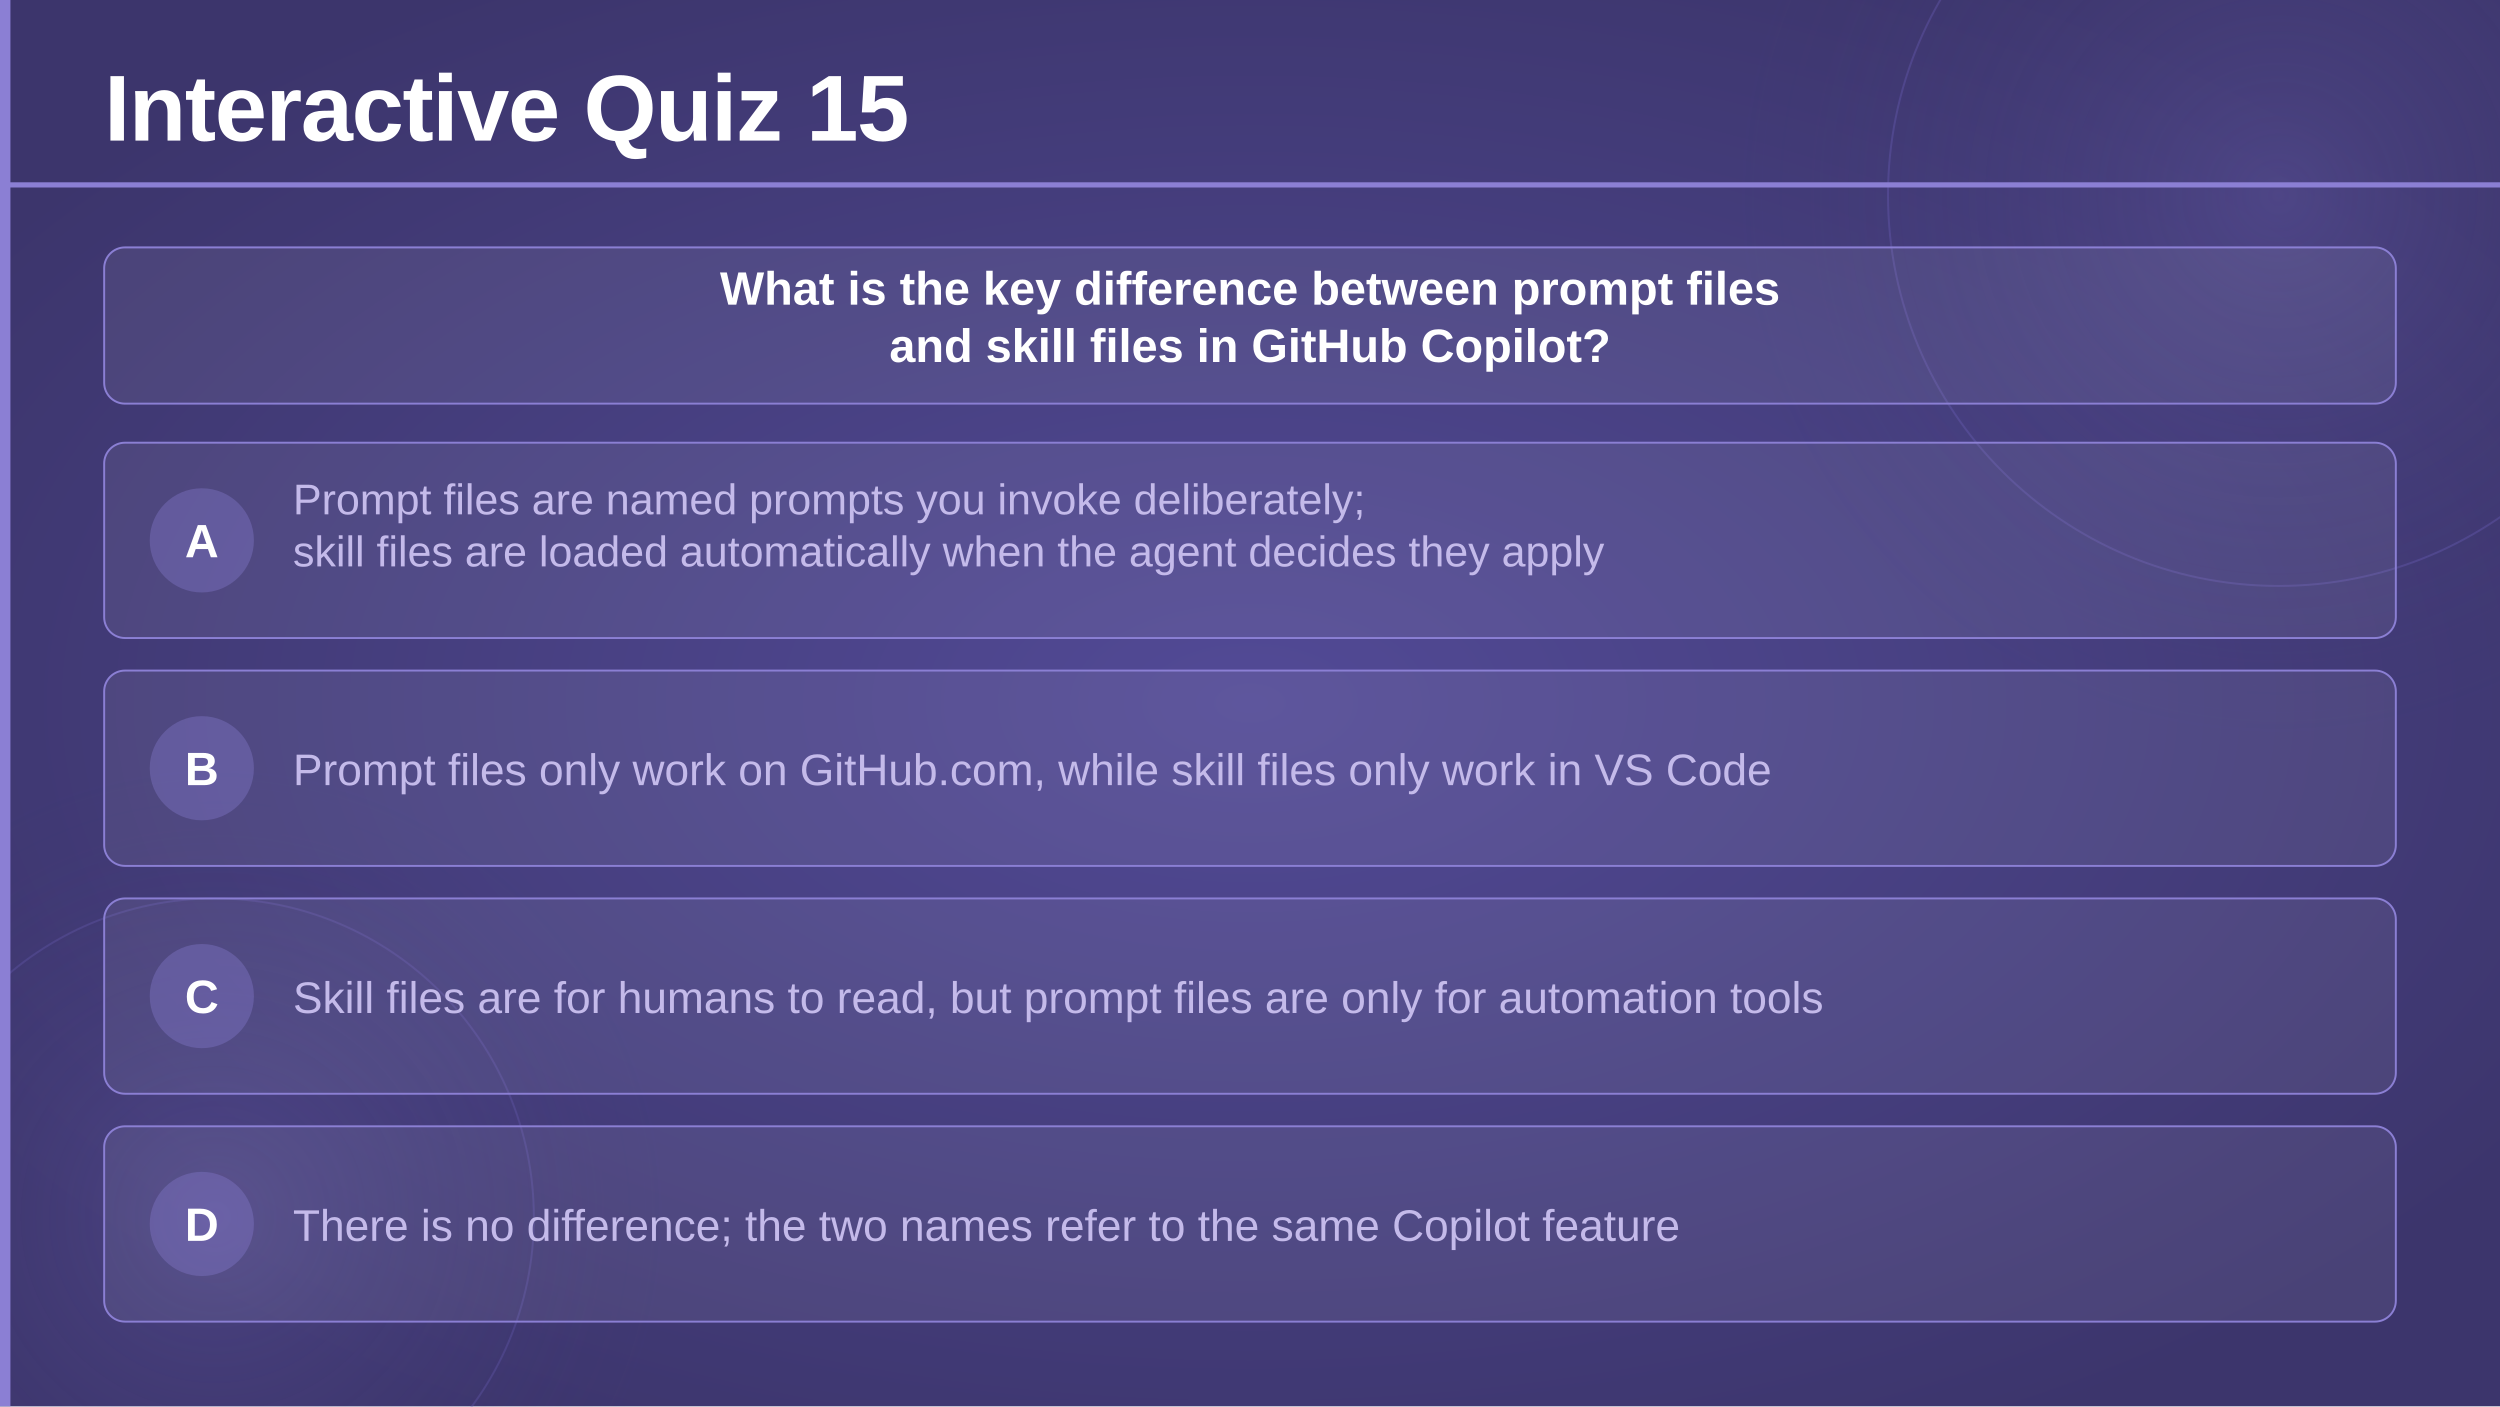
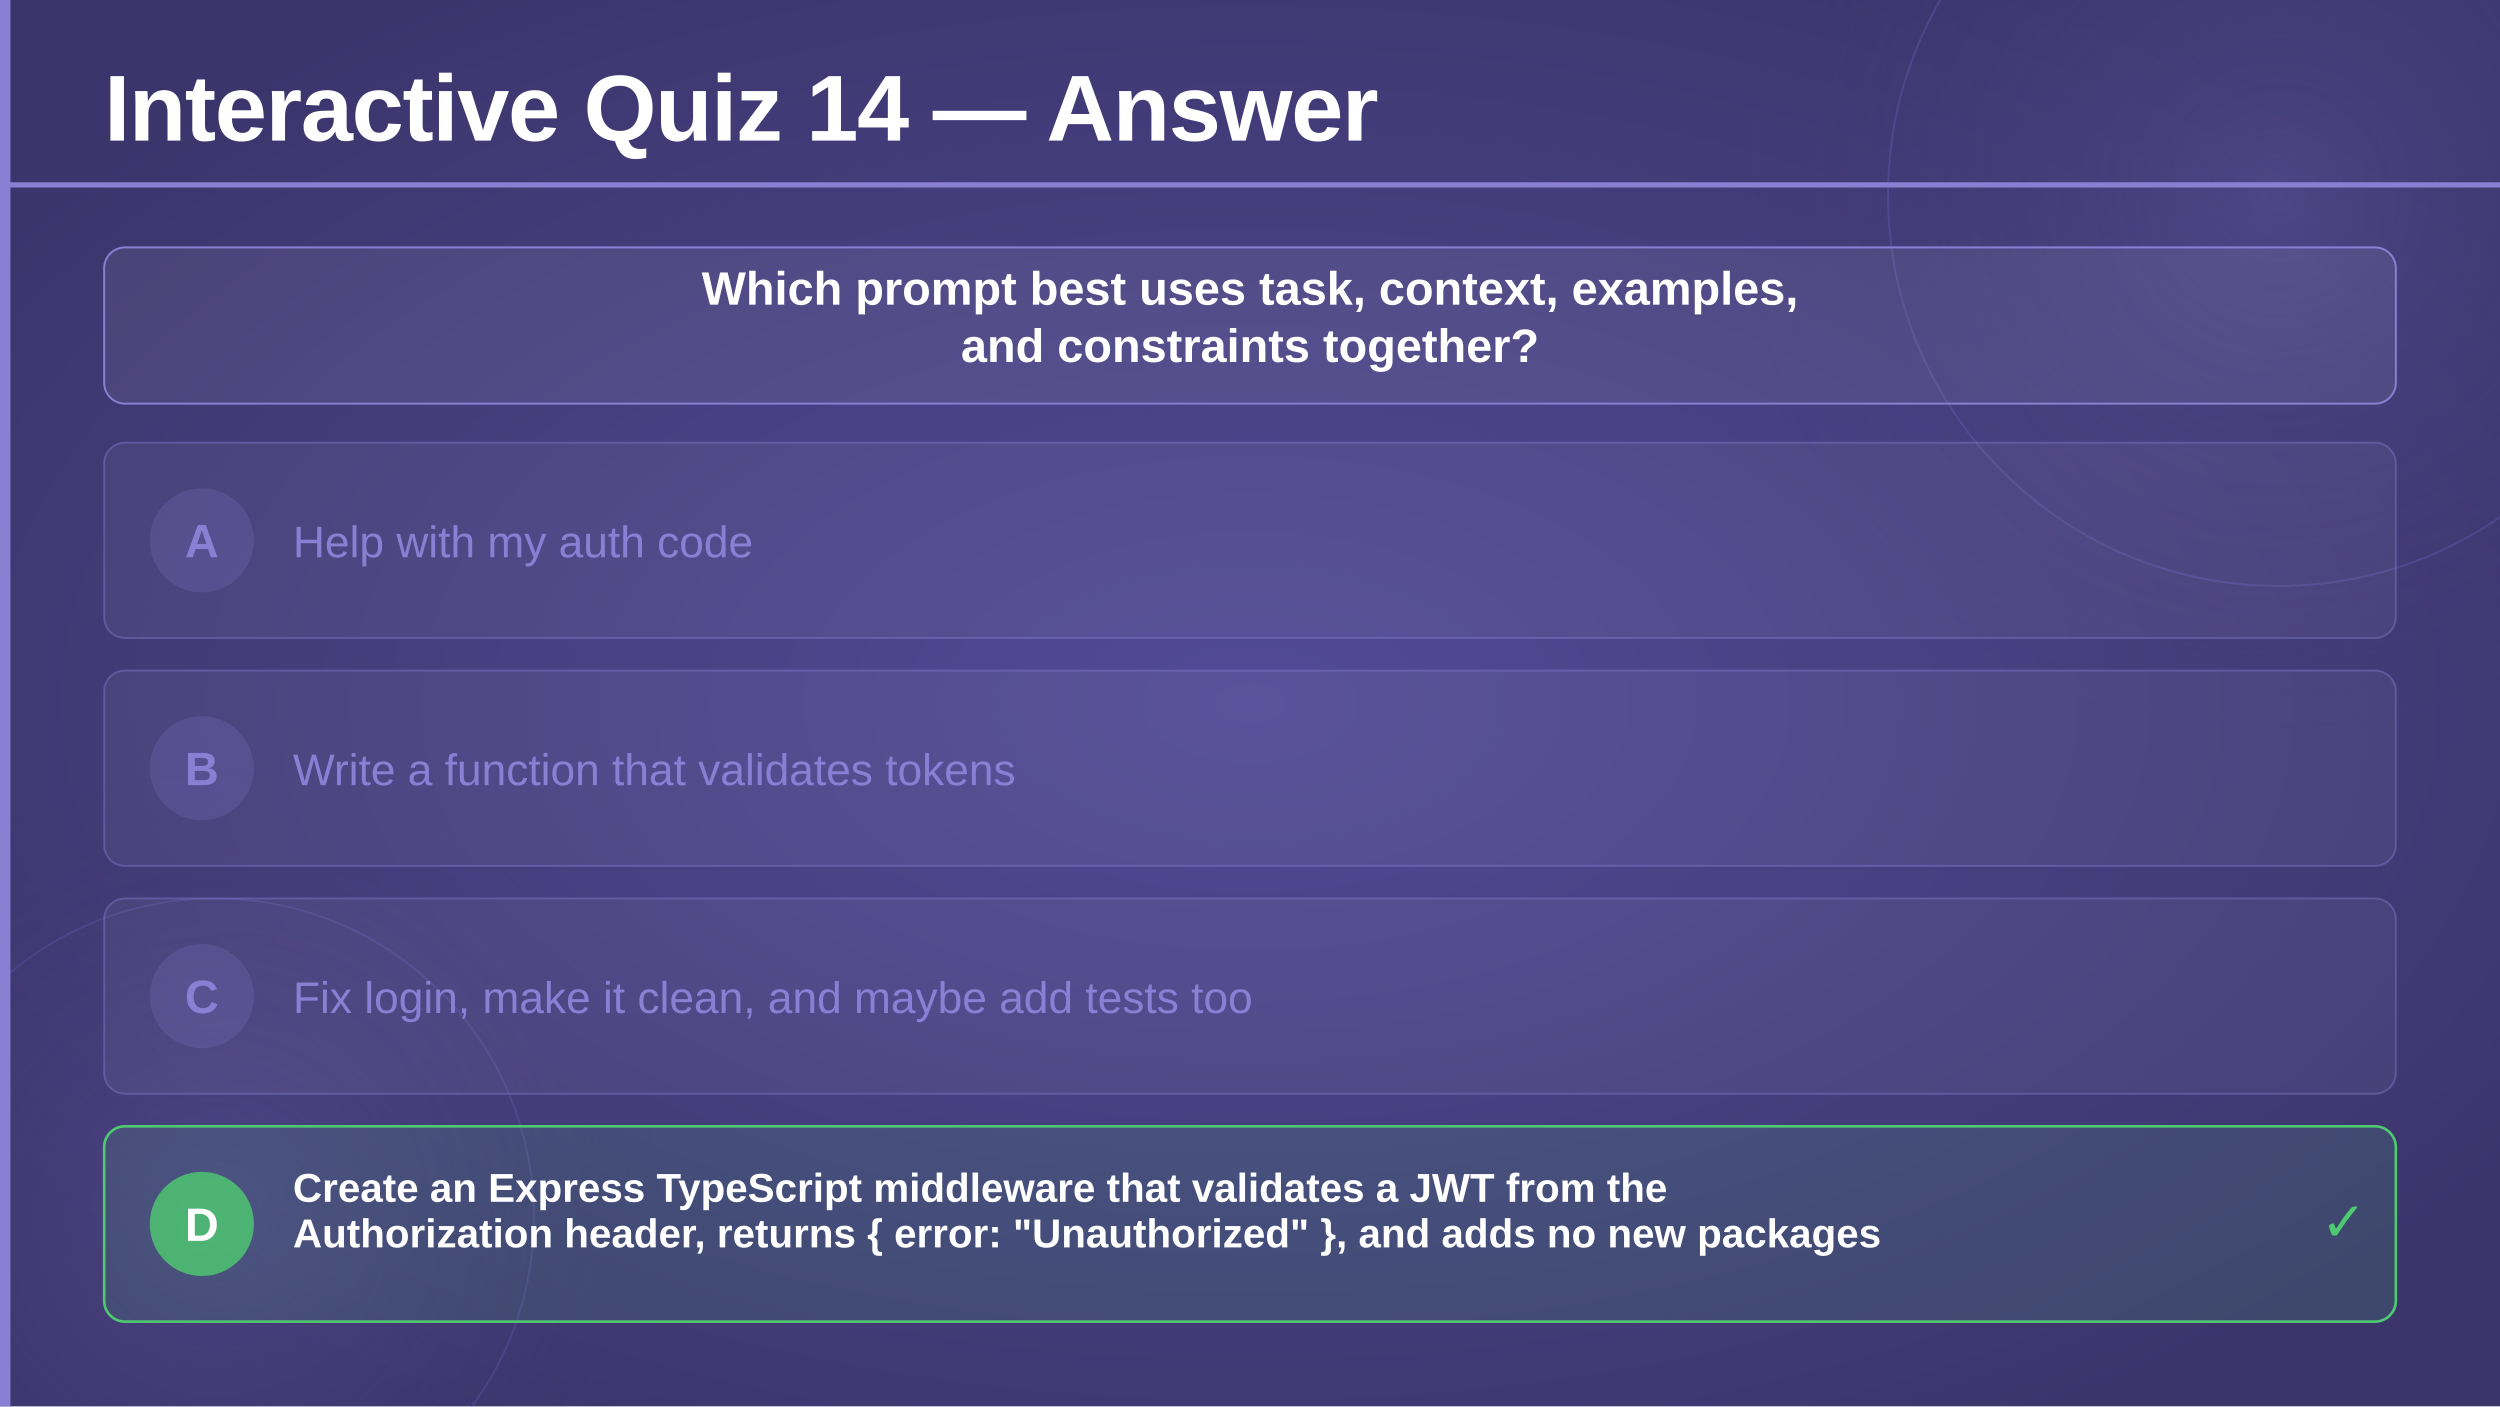
<svg xmlns="http://www.w3.org/2000/svg" viewBox="0 0 1920 1080" width="1920" height="1080">
  <defs>
    <radialGradient id="bgGlow" cx="50%" cy="50%" r="60%">
      <stop offset="0%" stop-color="#524a96" stop-opacity="1" />
      <stop offset="100%" stop-color="#3c356c" stop-opacity="1" />
    </radialGradient>
    <radialGradient id="circleGlow" cx="50%" cy="50%" r="50%">
      <stop offset="0%" stop-color="#7c70c8" stop-opacity="0.25" />
      <stop offset="100%" stop-color="#3c356c" stop-opacity="0" />
    </radialGradient>
  </defs>
  <rect width="1920" height="1080" fill="url(#bgGlow)" />
  <circle cx="1750" cy="150" r="420" fill="url(#circleGlow)" />
  <circle cx="1750" cy="150" r="300" fill="none" stroke="#6a5fb8" stroke-width="1.5" opacity="0.35" />
  <circle cx="165" cy="935" r="350" fill="url(#circleGlow)" />
  <circle cx="165" cy="935" r="245" fill="none" stroke="#6a5fb8" stroke-width="1.5" opacity="0.3" />
  <rect x="0" y="0" width="8" height="1080" fill="#8b7fd4" rx="0" />
-   <text x="80" y="108" font-family="'Segoe UI', 'Helvetica Neue', Arial, sans-serif" font-size="72" font-weight="700" fill="#ffffff" letter-spacing="-1">Interactive Quiz 15</text>
+   <text x="80" y="108" font-family="'Segoe UI', 'Helvetica Neue', Arial, sans-serif" font-size="72" font-weight="700" fill="#ffffff" letter-spacing="-1">Interactive Quiz 14 — Answer</text>
  <rect x="0" y="140" width="1920" height="4" fill="#8b7fd4" rx="0" />
  <rect x="80" y="190" width="1760" height="120" rx="16" fill="#ffffff" fill-opacity="0.07" stroke="#8b7fd4" stroke-width="1.5" />
-   <text x="960" y="234" text-anchor="middle" font-family="'Segoe UI', 'Helvetica Neue', Arial, sans-serif" font-size="36" font-weight="600" fill="#ffffff">What is the key difference between prompt files</text>
-   <text x="960" y="278" text-anchor="middle" font-family="'Segoe UI', 'Helvetica Neue', Arial, sans-serif" font-size="36" font-weight="600" fill="#ffffff">and skill files in GitHub Copilot?</text>
-   <rect x="80" y="340" width="1760" height="150" rx="16" fill="#ffffff" fill-opacity="0.07" stroke="#8b7fd4" stroke-width="1.5" />
-   <circle cx="155" cy="415" r="40" fill="#8b7fd4" fill-opacity="0.35" />
-   <text x="155" y="428" text-anchor="middle" font-family="'Segoe UI', 'Helvetica Neue', Arial, sans-serif" font-size="36" font-weight="700" fill="#ffffff">A</text>
-   <text x="225" y="395" font-family="'Segoe UI', 'Helvetica Neue', Arial, sans-serif" font-size="33" font-weight="300" fill="#c4baea">Prompt files are named prompts you invoke deliberately;</text>
-   <text x="225" y="435" font-family="'Segoe UI', 'Helvetica Neue', Arial, sans-serif" font-size="33" font-weight="300" fill="#c4baea">skill files are loaded automatically when the agent decides they apply</text>
-   <rect x="80" y="515" width="1760" height="150" rx="16" fill="#ffffff" fill-opacity="0.07" stroke="#8b7fd4" stroke-width="1.5" />
-   <circle cx="155" cy="590" r="40" fill="#8b7fd4" fill-opacity="0.35" />
-   <text x="155" y="603" text-anchor="middle" font-family="'Segoe UI', 'Helvetica Neue', Arial, sans-serif" font-size="36" font-weight="700" fill="#ffffff">B</text>
-   <text x="225" y="603" font-family="'Segoe UI', 'Helvetica Neue', Arial, sans-serif" font-size="34" font-weight="300" fill="#c4baea">Prompt files only work on GitHub.com, while skill files only work in VS Code</text>
-   <rect x="80" y="690" width="1760" height="150" rx="16" fill="#ffffff" fill-opacity="0.07" stroke="#8b7fd4" stroke-width="1.5" />
-   <circle cx="155" cy="765" r="40" fill="#8b7fd4" fill-opacity="0.35" />
-   <text x="155" y="778" text-anchor="middle" font-family="'Segoe UI', 'Helvetica Neue', Arial, sans-serif" font-size="36" font-weight="700" fill="#ffffff">C</text>
-   <text x="225" y="778" font-family="'Segoe UI', 'Helvetica Neue', Arial, sans-serif" font-size="34" font-weight="300" fill="#c4baea">Skill files are for humans to read, but prompt files are only for automation tools</text>
-   <rect x="80" y="865" width="1760" height="150" rx="16" fill="#ffffff" fill-opacity="0.07" stroke="#8b7fd4" stroke-width="1.5" />
-   <circle cx="155" cy="940" r="40" fill="#8b7fd4" fill-opacity="0.35" />
+   <text x="960" y="234" text-anchor="middle" font-family="'Segoe UI', 'Helvetica Neue', Arial, sans-serif" font-size="36" font-weight="600" fill="#ffffff">Which prompt best uses task, context, examples,</text>
+   <text x="960" y="278" text-anchor="middle" font-family="'Segoe UI', 'Helvetica Neue', Arial, sans-serif" font-size="36" font-weight="600" fill="#ffffff">and constraints together?</text>
+   <rect x="80" y="340" width="1760" height="150" rx="16" fill="#ffffff" fill-opacity="0.05" stroke="#8b7fd4" stroke-opacity="0.4" stroke-width="1.5" />
+   <circle cx="155" cy="415" r="40" fill="#8b7fd4" fill-opacity="0.2" />
+   <text x="155" y="428" text-anchor="middle" font-family="'Segoe UI', 'Helvetica Neue', Arial, sans-serif" font-size="36" font-weight="700" fill="#8b7fd4">A</text>
+   <text x="225" y="428" font-family="'Segoe UI', 'Helvetica Neue', Arial, sans-serif" font-size="34" font-weight="300" fill="#8b7fd4">Help with my auth code</text>
+   <rect x="80" y="515" width="1760" height="150" rx="16" fill="#ffffff" fill-opacity="0.05" stroke="#8b7fd4" stroke-opacity="0.4" stroke-width="1.5" />
+   <circle cx="155" cy="590" r="40" fill="#8b7fd4" fill-opacity="0.2" />
+   <text x="155" y="603" text-anchor="middle" font-family="'Segoe UI', 'Helvetica Neue', Arial, sans-serif" font-size="36" font-weight="700" fill="#8b7fd4">B</text>
+   <text x="225" y="603" font-family="'Segoe UI', 'Helvetica Neue', Arial, sans-serif" font-size="34" font-weight="300" fill="#8b7fd4">Write a function that validates tokens</text>
+   <rect x="80" y="690" width="1760" height="150" rx="16" fill="#ffffff" fill-opacity="0.05" stroke="#8b7fd4" stroke-opacity="0.4" stroke-width="1.5" />
+   <circle cx="155" cy="765" r="40" fill="#8b7fd4" fill-opacity="0.2" />
+   <text x="155" y="778" text-anchor="middle" font-family="'Segoe UI', 'Helvetica Neue', Arial, sans-serif" font-size="36" font-weight="700" fill="#8b7fd4">C</text>
+   <text x="225" y="778" font-family="'Segoe UI', 'Helvetica Neue', Arial, sans-serif" font-size="34" font-weight="300" fill="#8b7fd4">Fix login, make it clean, and maybe add tests too</text>
+   <rect x="80" y="865" width="1760" height="150" rx="16" fill="#4ecb71" fill-opacity="0.12" stroke="#4ecb71" stroke-width="2" />
+   <circle cx="155" cy="940" r="40" fill="#4ecb71" fill-opacity="0.8" />
  <text x="155" y="953" text-anchor="middle" font-family="'Segoe UI', 'Helvetica Neue', Arial, sans-serif" font-size="36" font-weight="700" fill="#ffffff">D</text>
-   <text x="225" y="953" font-family="'Segoe UI', 'Helvetica Neue', Arial, sans-serif" font-size="34" font-weight="300" fill="#c4baea">There is no difference; the two names refer to the same Copilot feature</text>
+   <text x="225" y="923" font-family="'Segoe UI', 'Helvetica Neue', Arial, sans-serif" font-size="31" font-weight="600" fill="#ffffff">Create an Express TypeScript middleware that validates a JWT from the</text>
+   <text x="225" y="958" font-family="'Segoe UI', 'Helvetica Neue', Arial, sans-serif" font-size="31" font-weight="600" fill="#ffffff">Authorization header, returns { error: "Unauthorized" }, and adds no new packages</text>
+   <text x="1800" y="953" text-anchor="middle" font-family="'Segoe UI', 'Helvetica Neue', Arial, sans-serif" font-size="42" font-weight="700" fill="#4ecb71">✓</text>
</svg>
